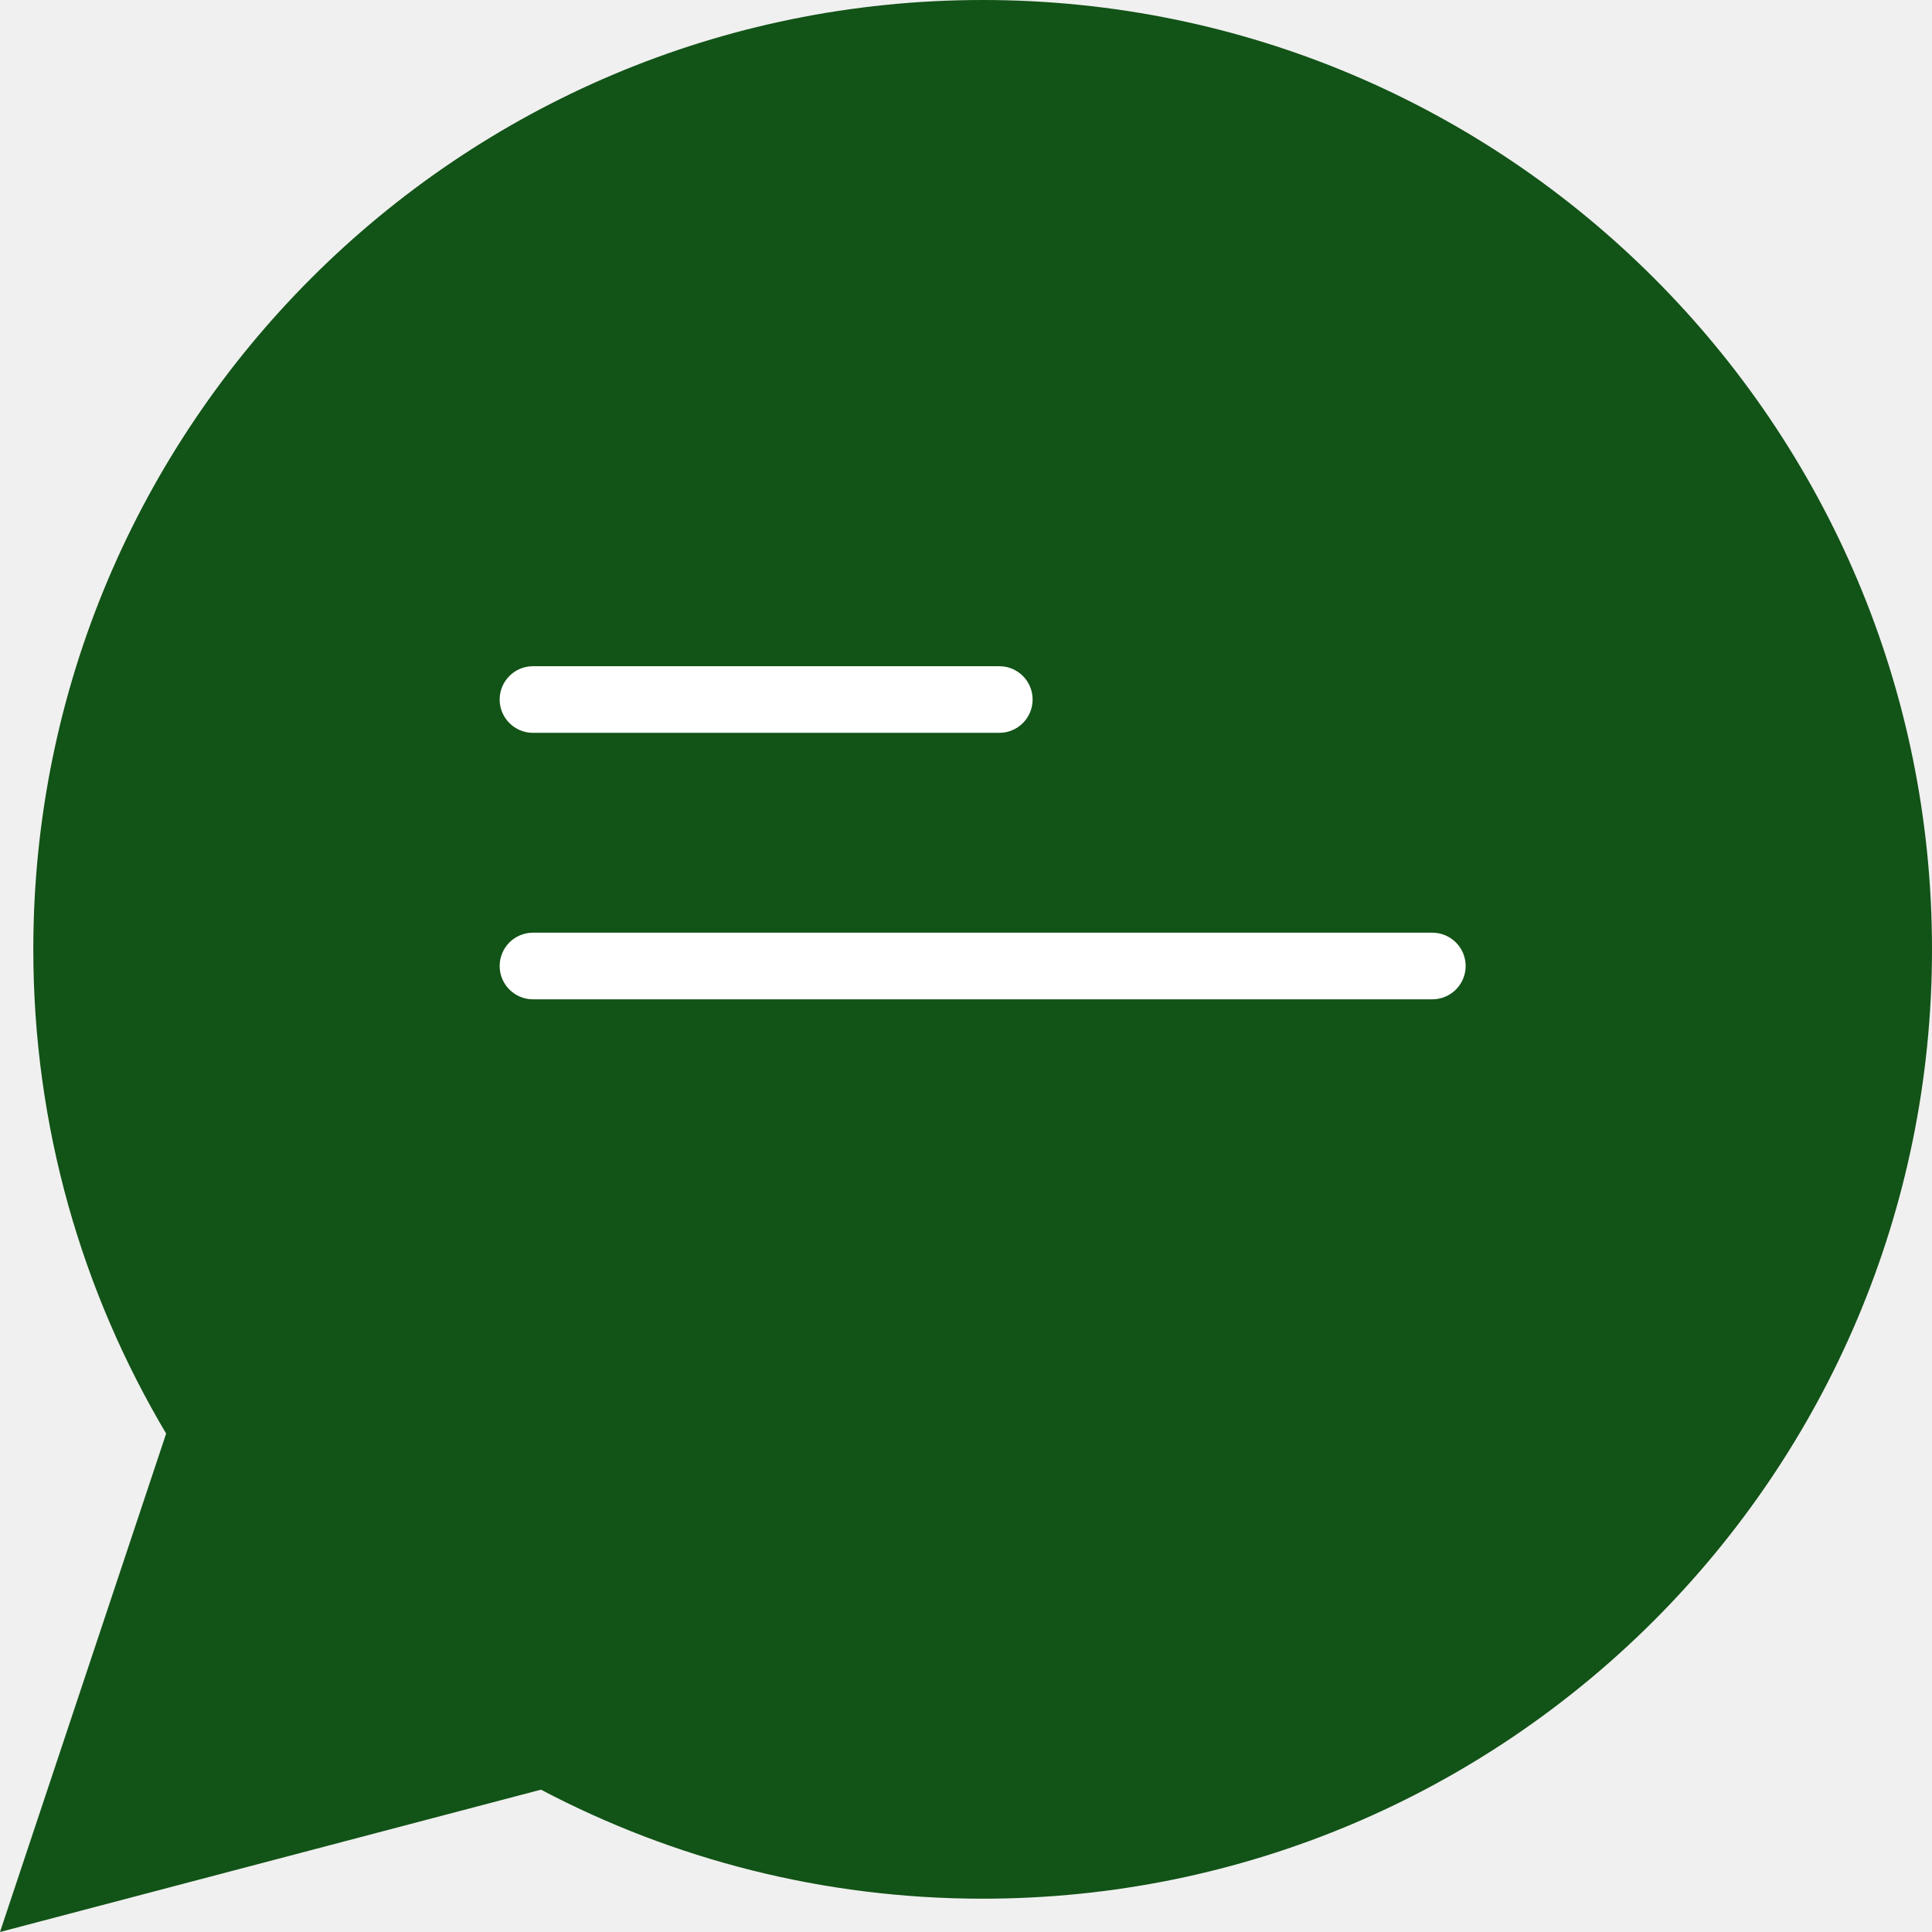
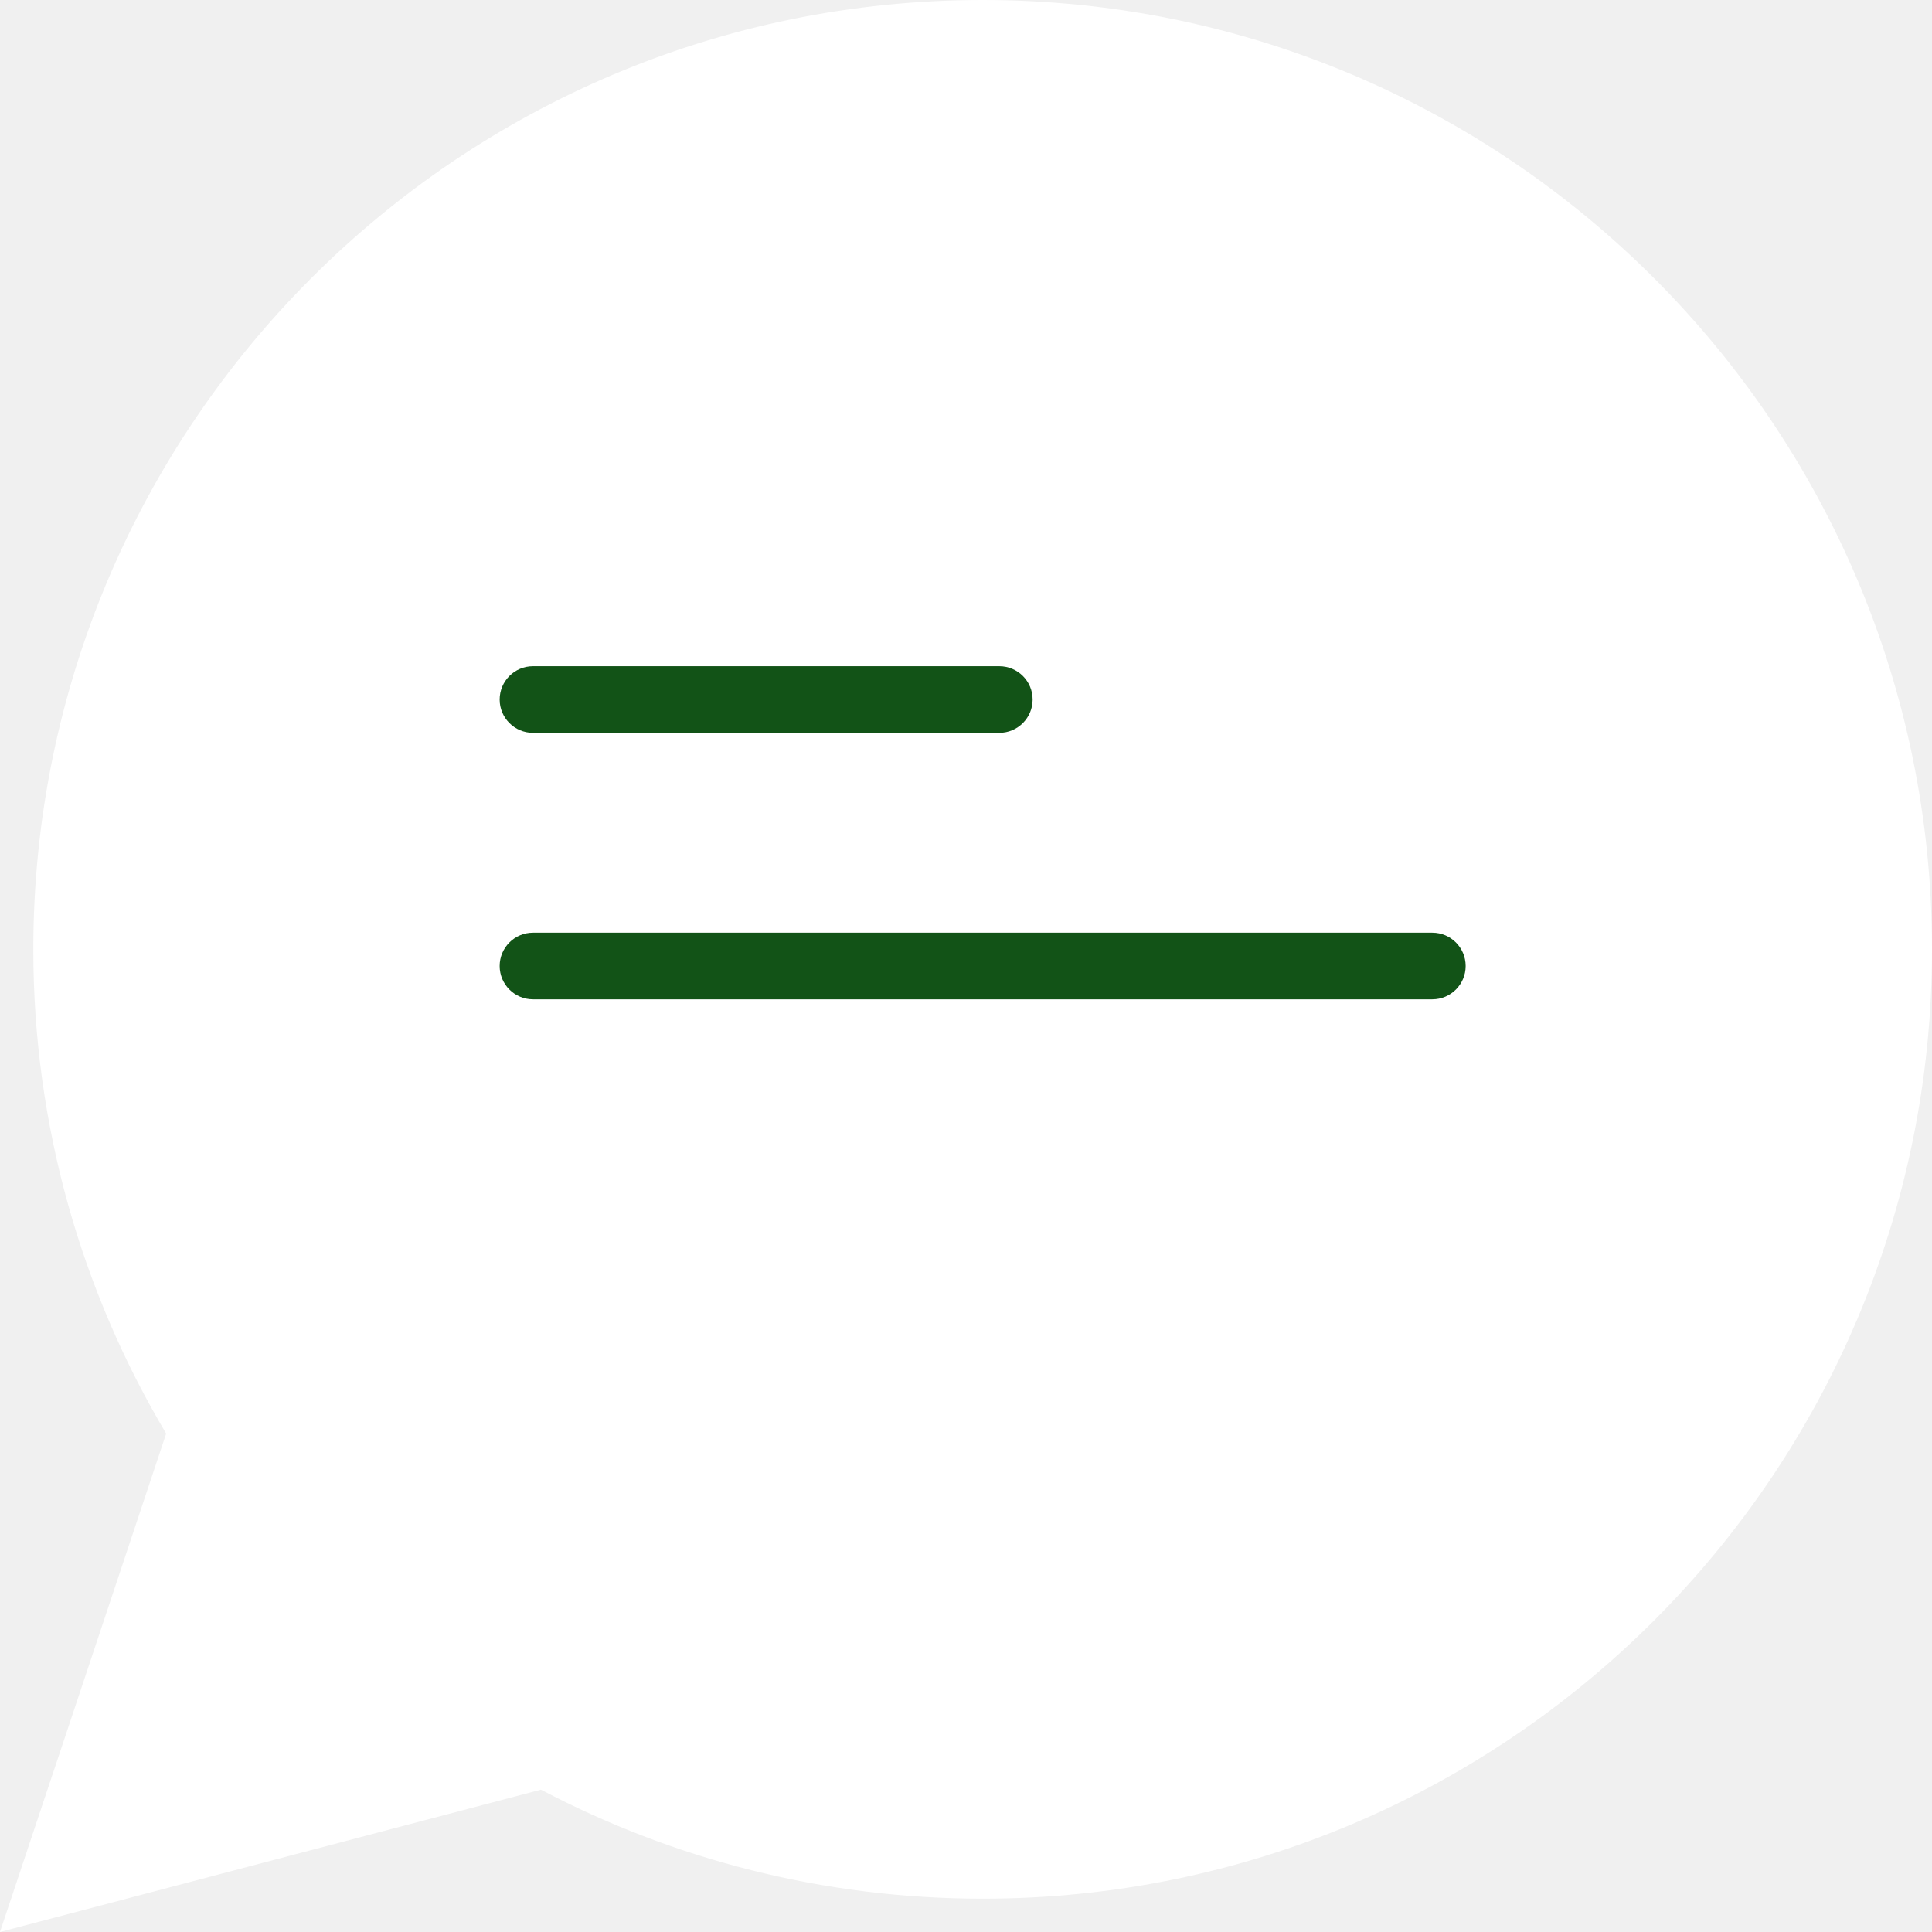
<svg xmlns="http://www.w3.org/2000/svg" height="800px" width="800px" version="1.1" id="Capa_1" viewBox="0 0 58 58" xml:space="preserve">
  <g>
-     <path style="fill:#125317;" d="M0,58l4.988-14.963C2.457,38.78,1,33.812,1,28.5C1,12.76,13.76,0,29.5,0S58,12.76,58,28.5   S45.24,57,29.5,57c-4.789,0-9.299-1.187-13.26-3.273L0,58z" />
-     <path style="fill:#ffffff;" d="M30,22H16c-0.552,0-1-0.448-1-1s0.448-1,1-1h14c0.552,0,1,0.448,1,1S30.552,22,30,22z" />
-     <path style="fill:#ffffff;" d="M43,30H16c-0.552,0-1-0.448-1-1s0.448-1,1-1h27c0.552,0,1,0.448,1,1S43.552,30,43,30z" />
+     <path style="fill:#ffffff;" d="M0,58l4.988-14.963C2.457,38.78,1,33.812,1,28.5C1,12.76,13.76,0,29.5,0S58,12.76,58,28.5   S45.24,57,29.5,57c-4.789,0-9.299-1.187-13.26-3.273L0,58z" />
+     <path style="fill:#125317;" d="M30,22H16c-0.552,0-1-0.448-1-1s0.448-1,1-1h14c0.552,0,1,0.448,1,1S30.552,22,30,22z" />
+     <path style="fill:#125317;" d="M43,30H16c-0.552,0-1-0.448-1-1s0.448-1,1-1h27c0.552,0,1,0.448,1,1S43.552,30,43,30z" />
  </g>
</svg>
